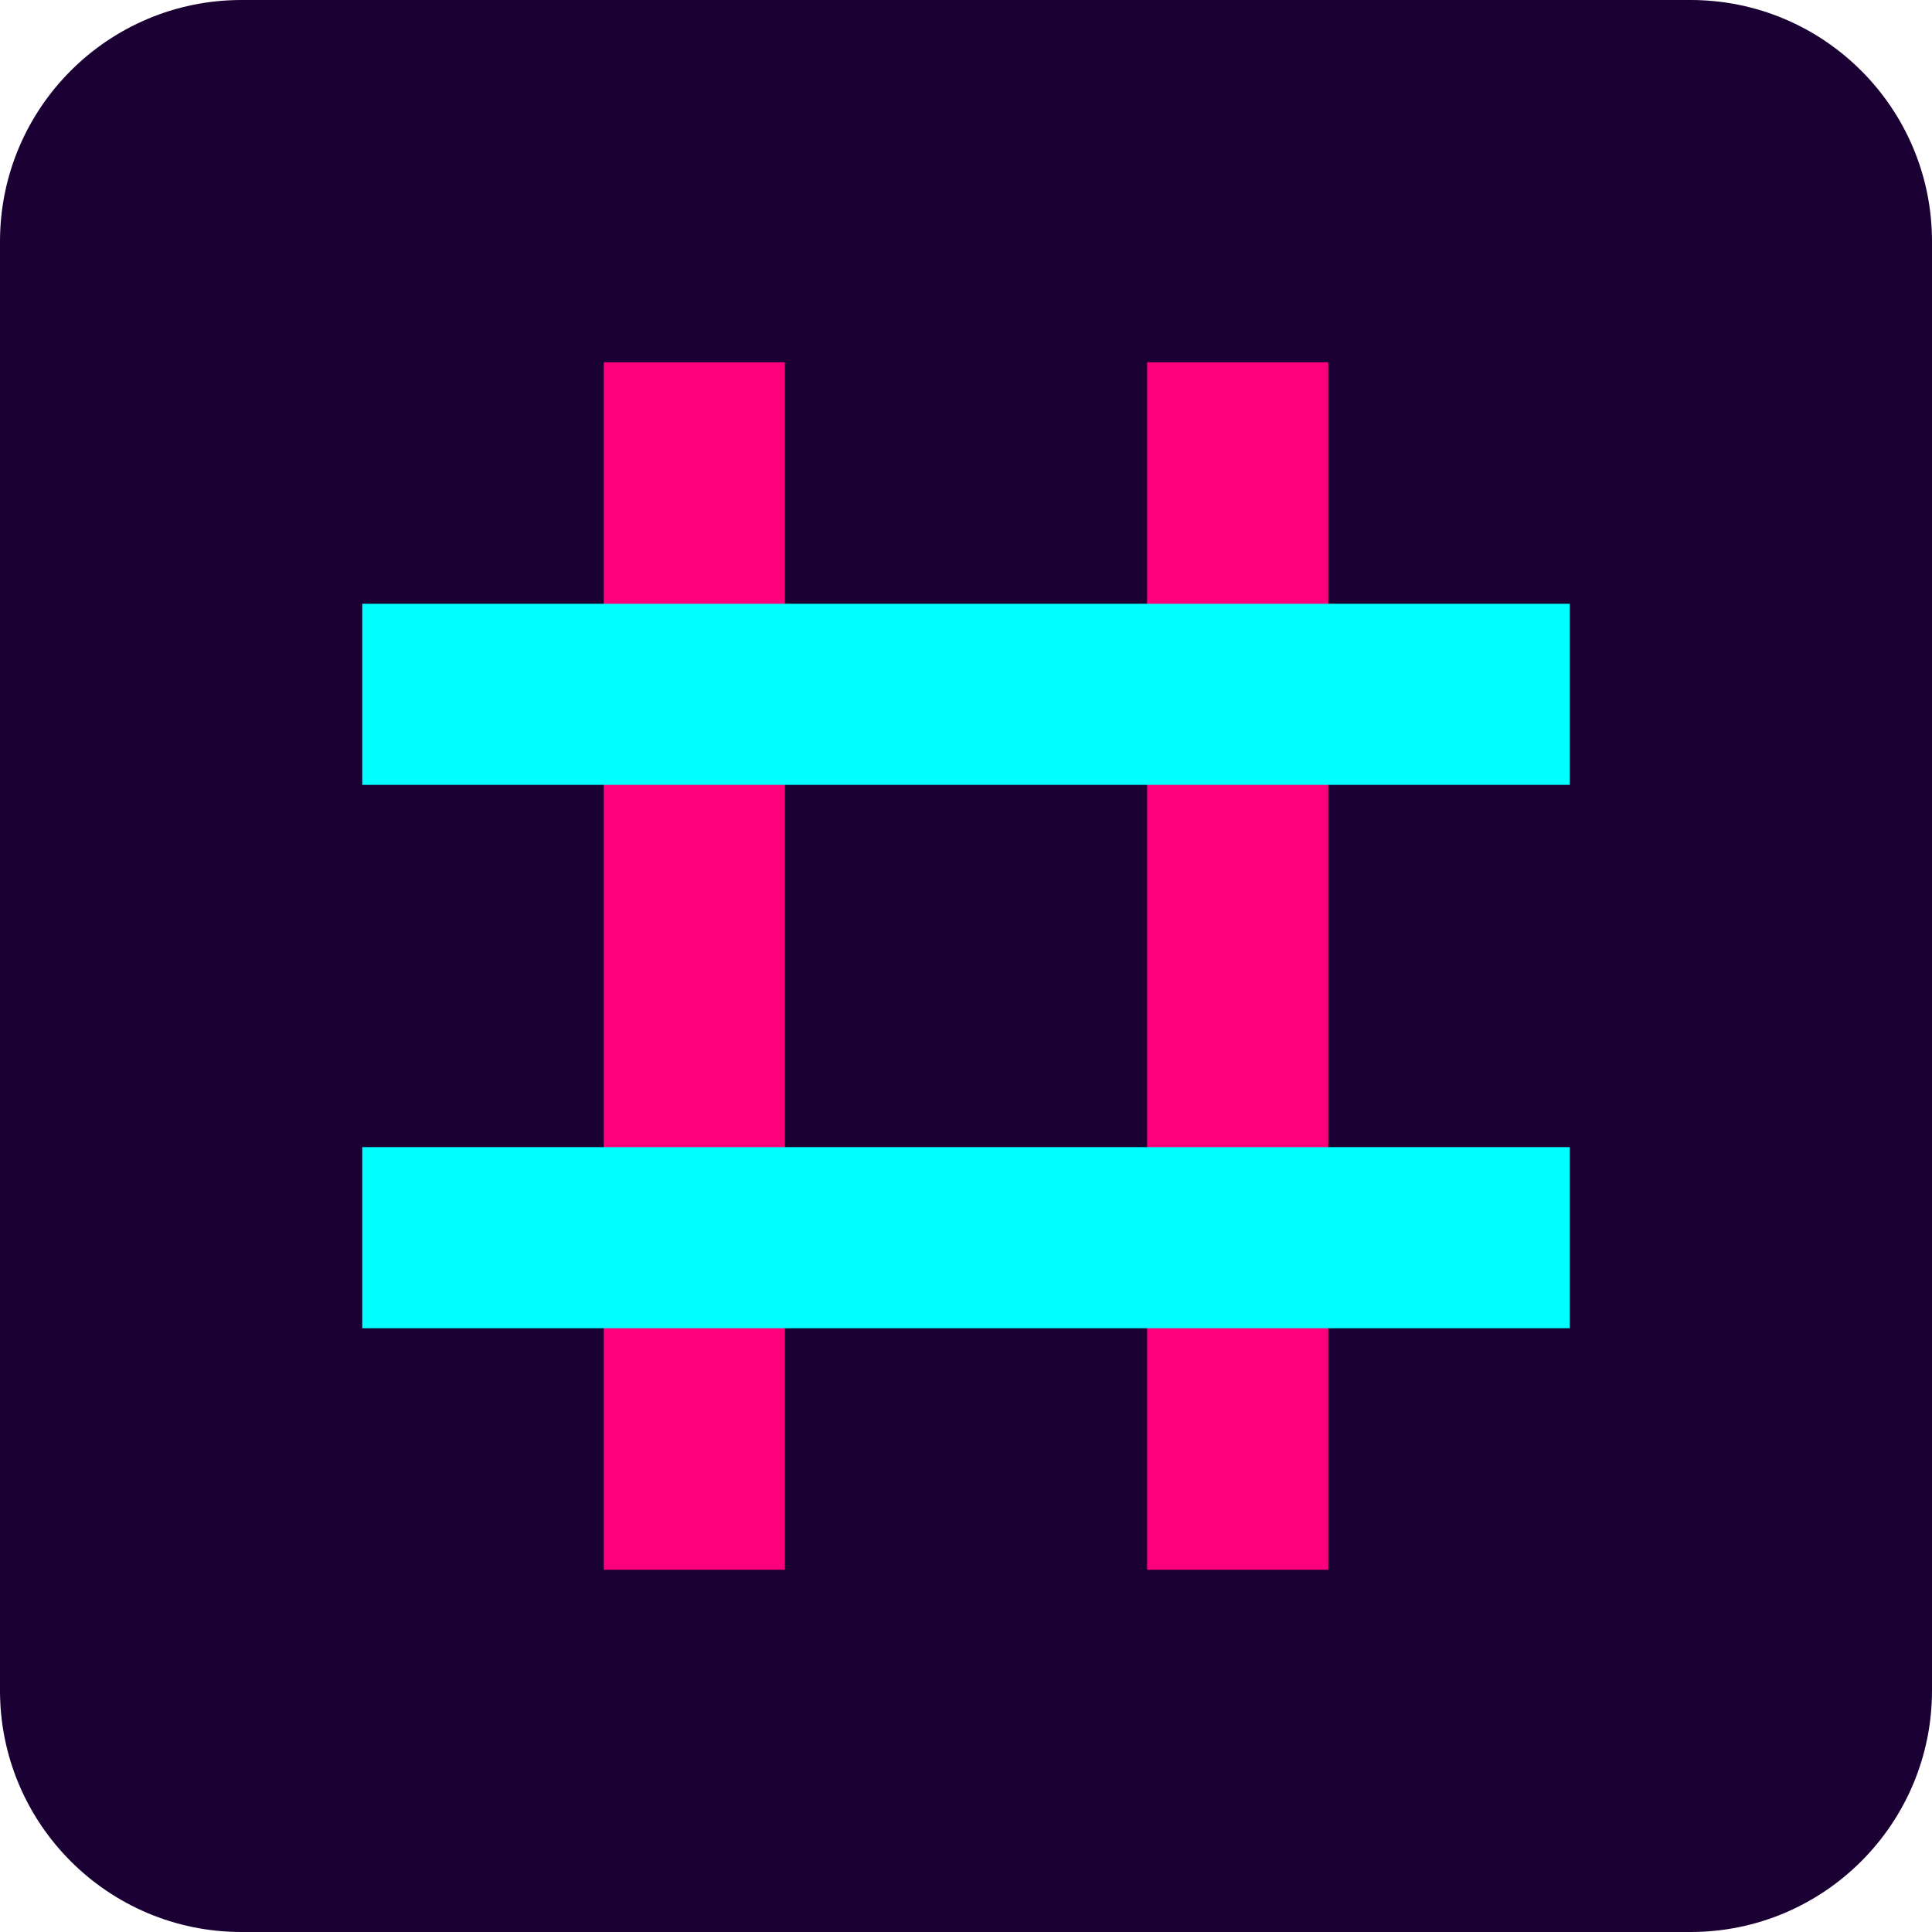
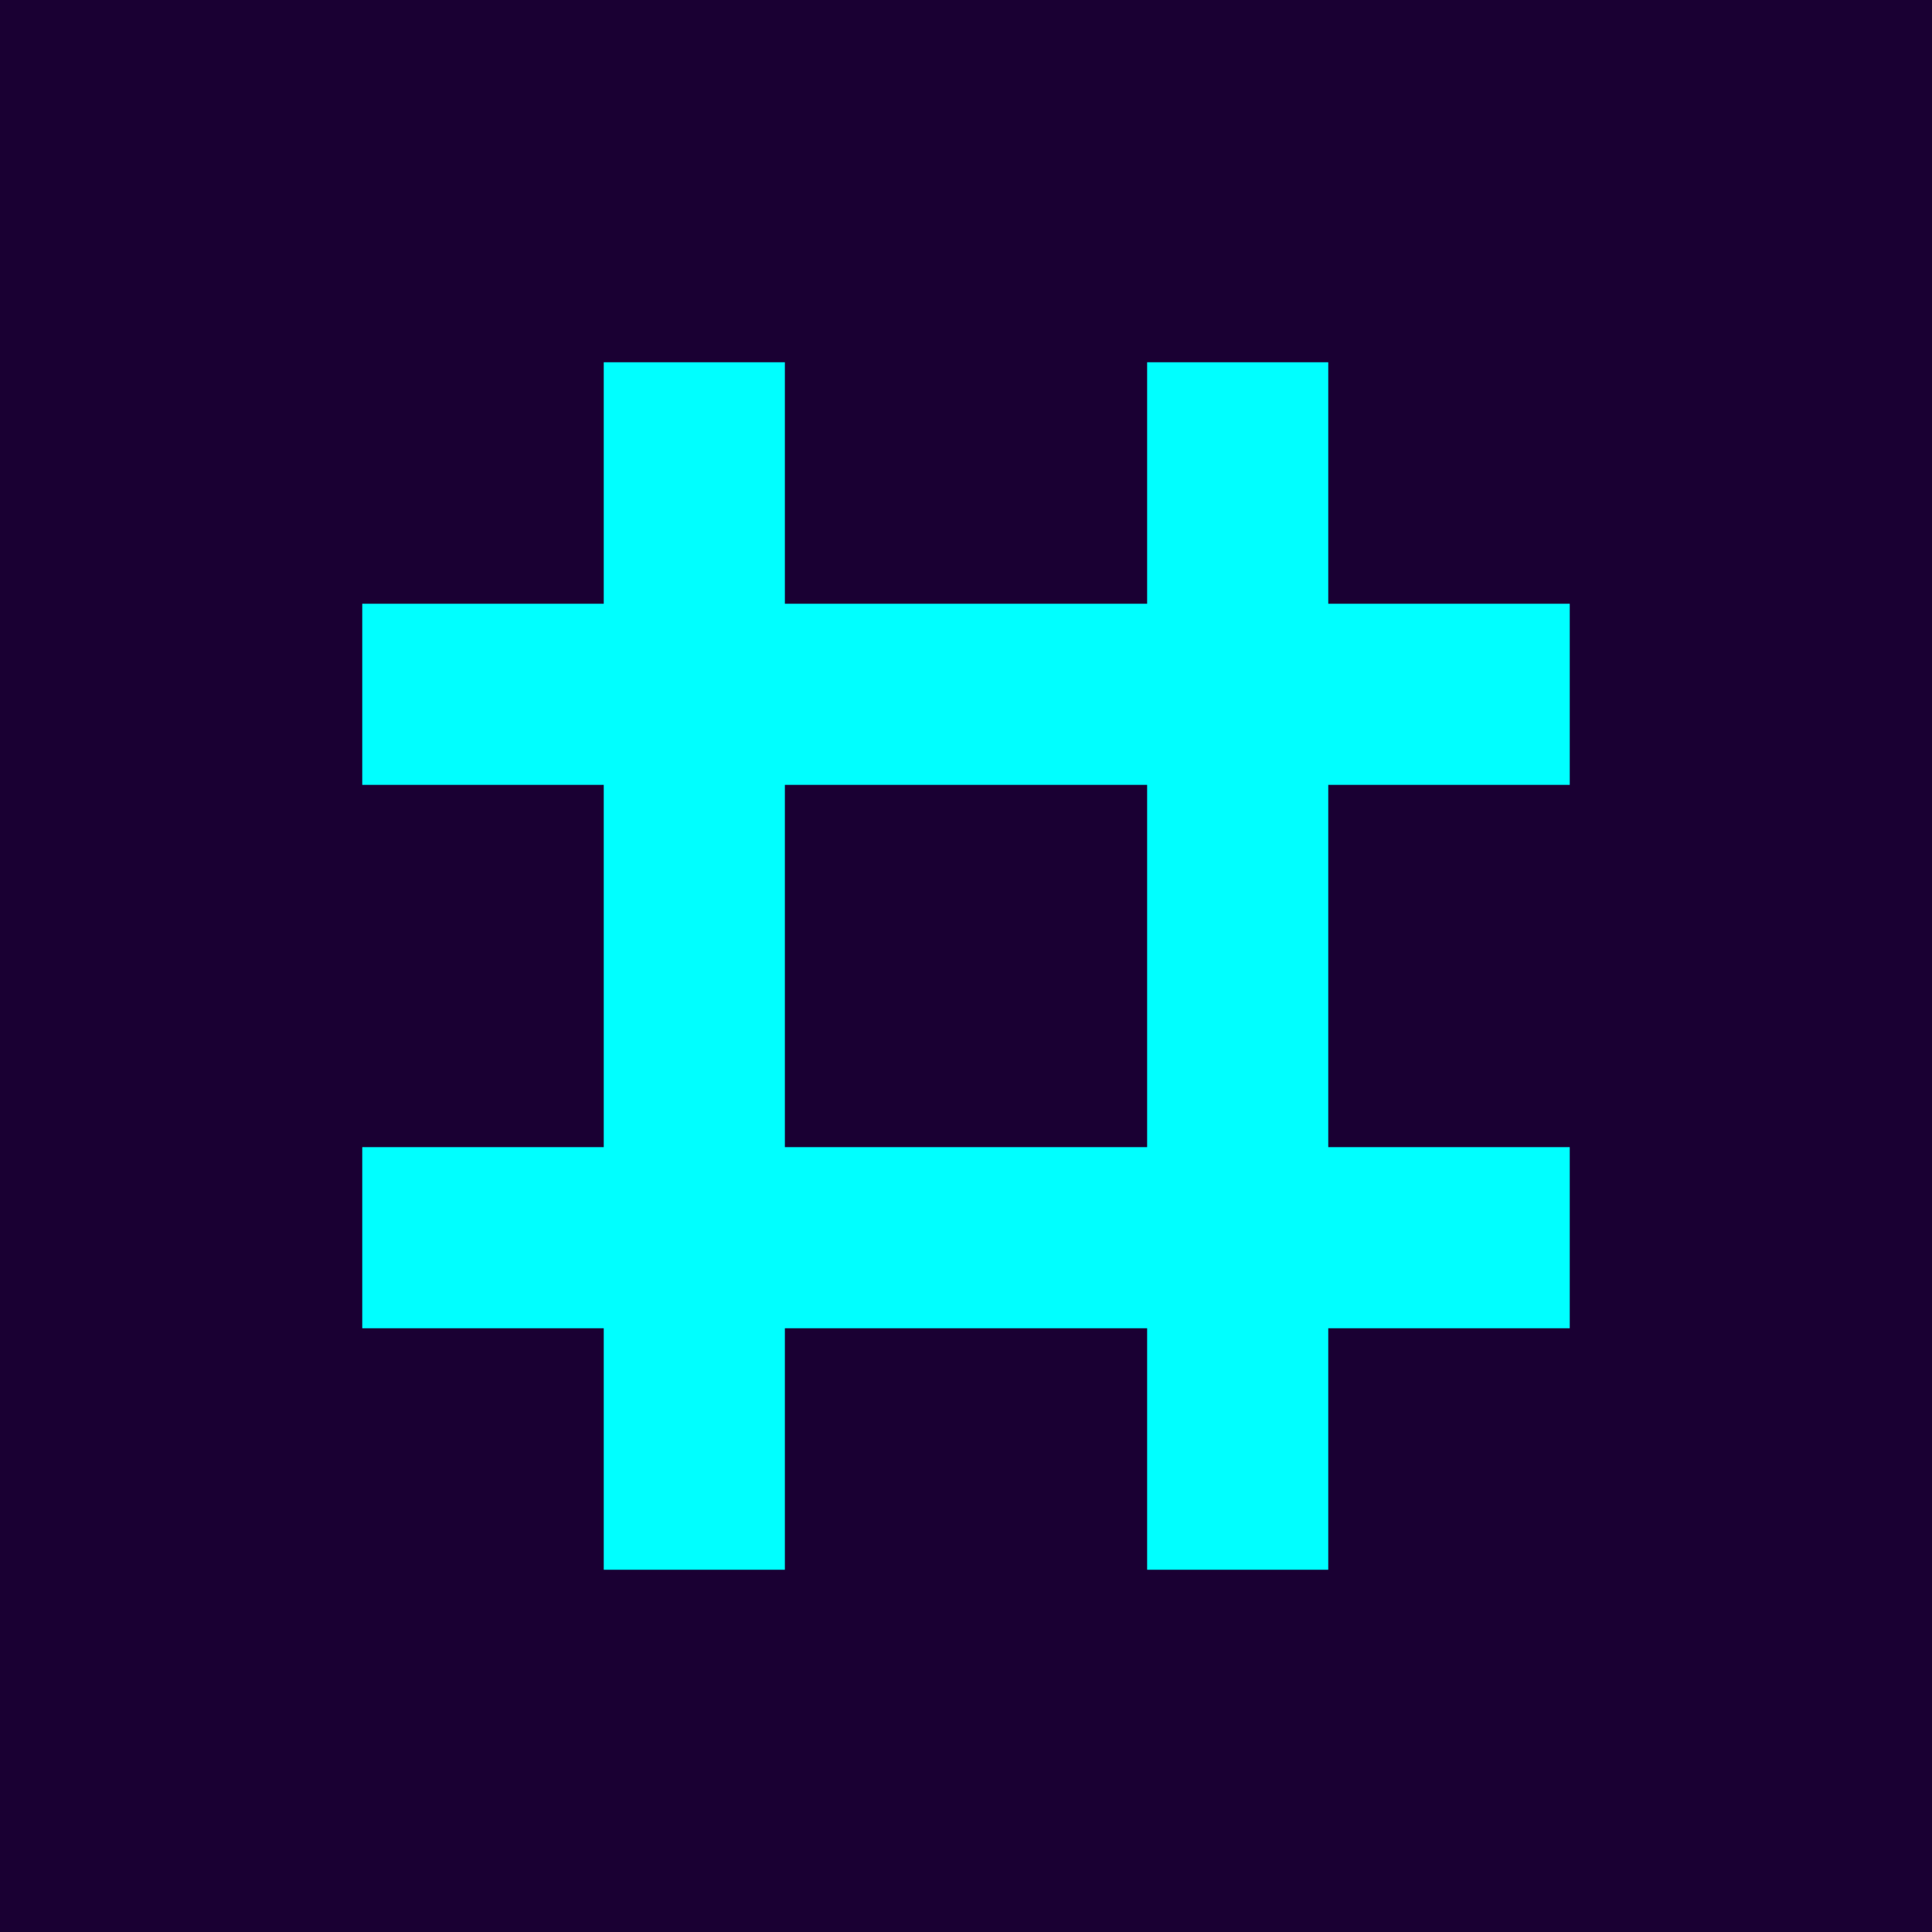
<svg xmlns="http://www.w3.org/2000/svg" viewBox="0 0 32 32">
-   <rect width="32" height="32" rx="4" fill="#1a0033" />
-   <rect x="10" y="6" width="3" height="20" fill="#ff007c" />
-   <rect x="19" y="6" width="3" height="20" fill="#ff007c" />
+   <rect width="32" height="32" rx="0" fill="#1a0033" />
+   <rect x="10" y="6" width="3" height="20" fill="#00ffff" />
+   <rect x="19" y="6" width="3" height="20" fill="#00ffff" />
  <rect x="6" y="10" width="20" height="3" fill="#00ffff" />
  <rect x="6" y="19" width="20" height="3" fill="#00ffff" />
</svg>
